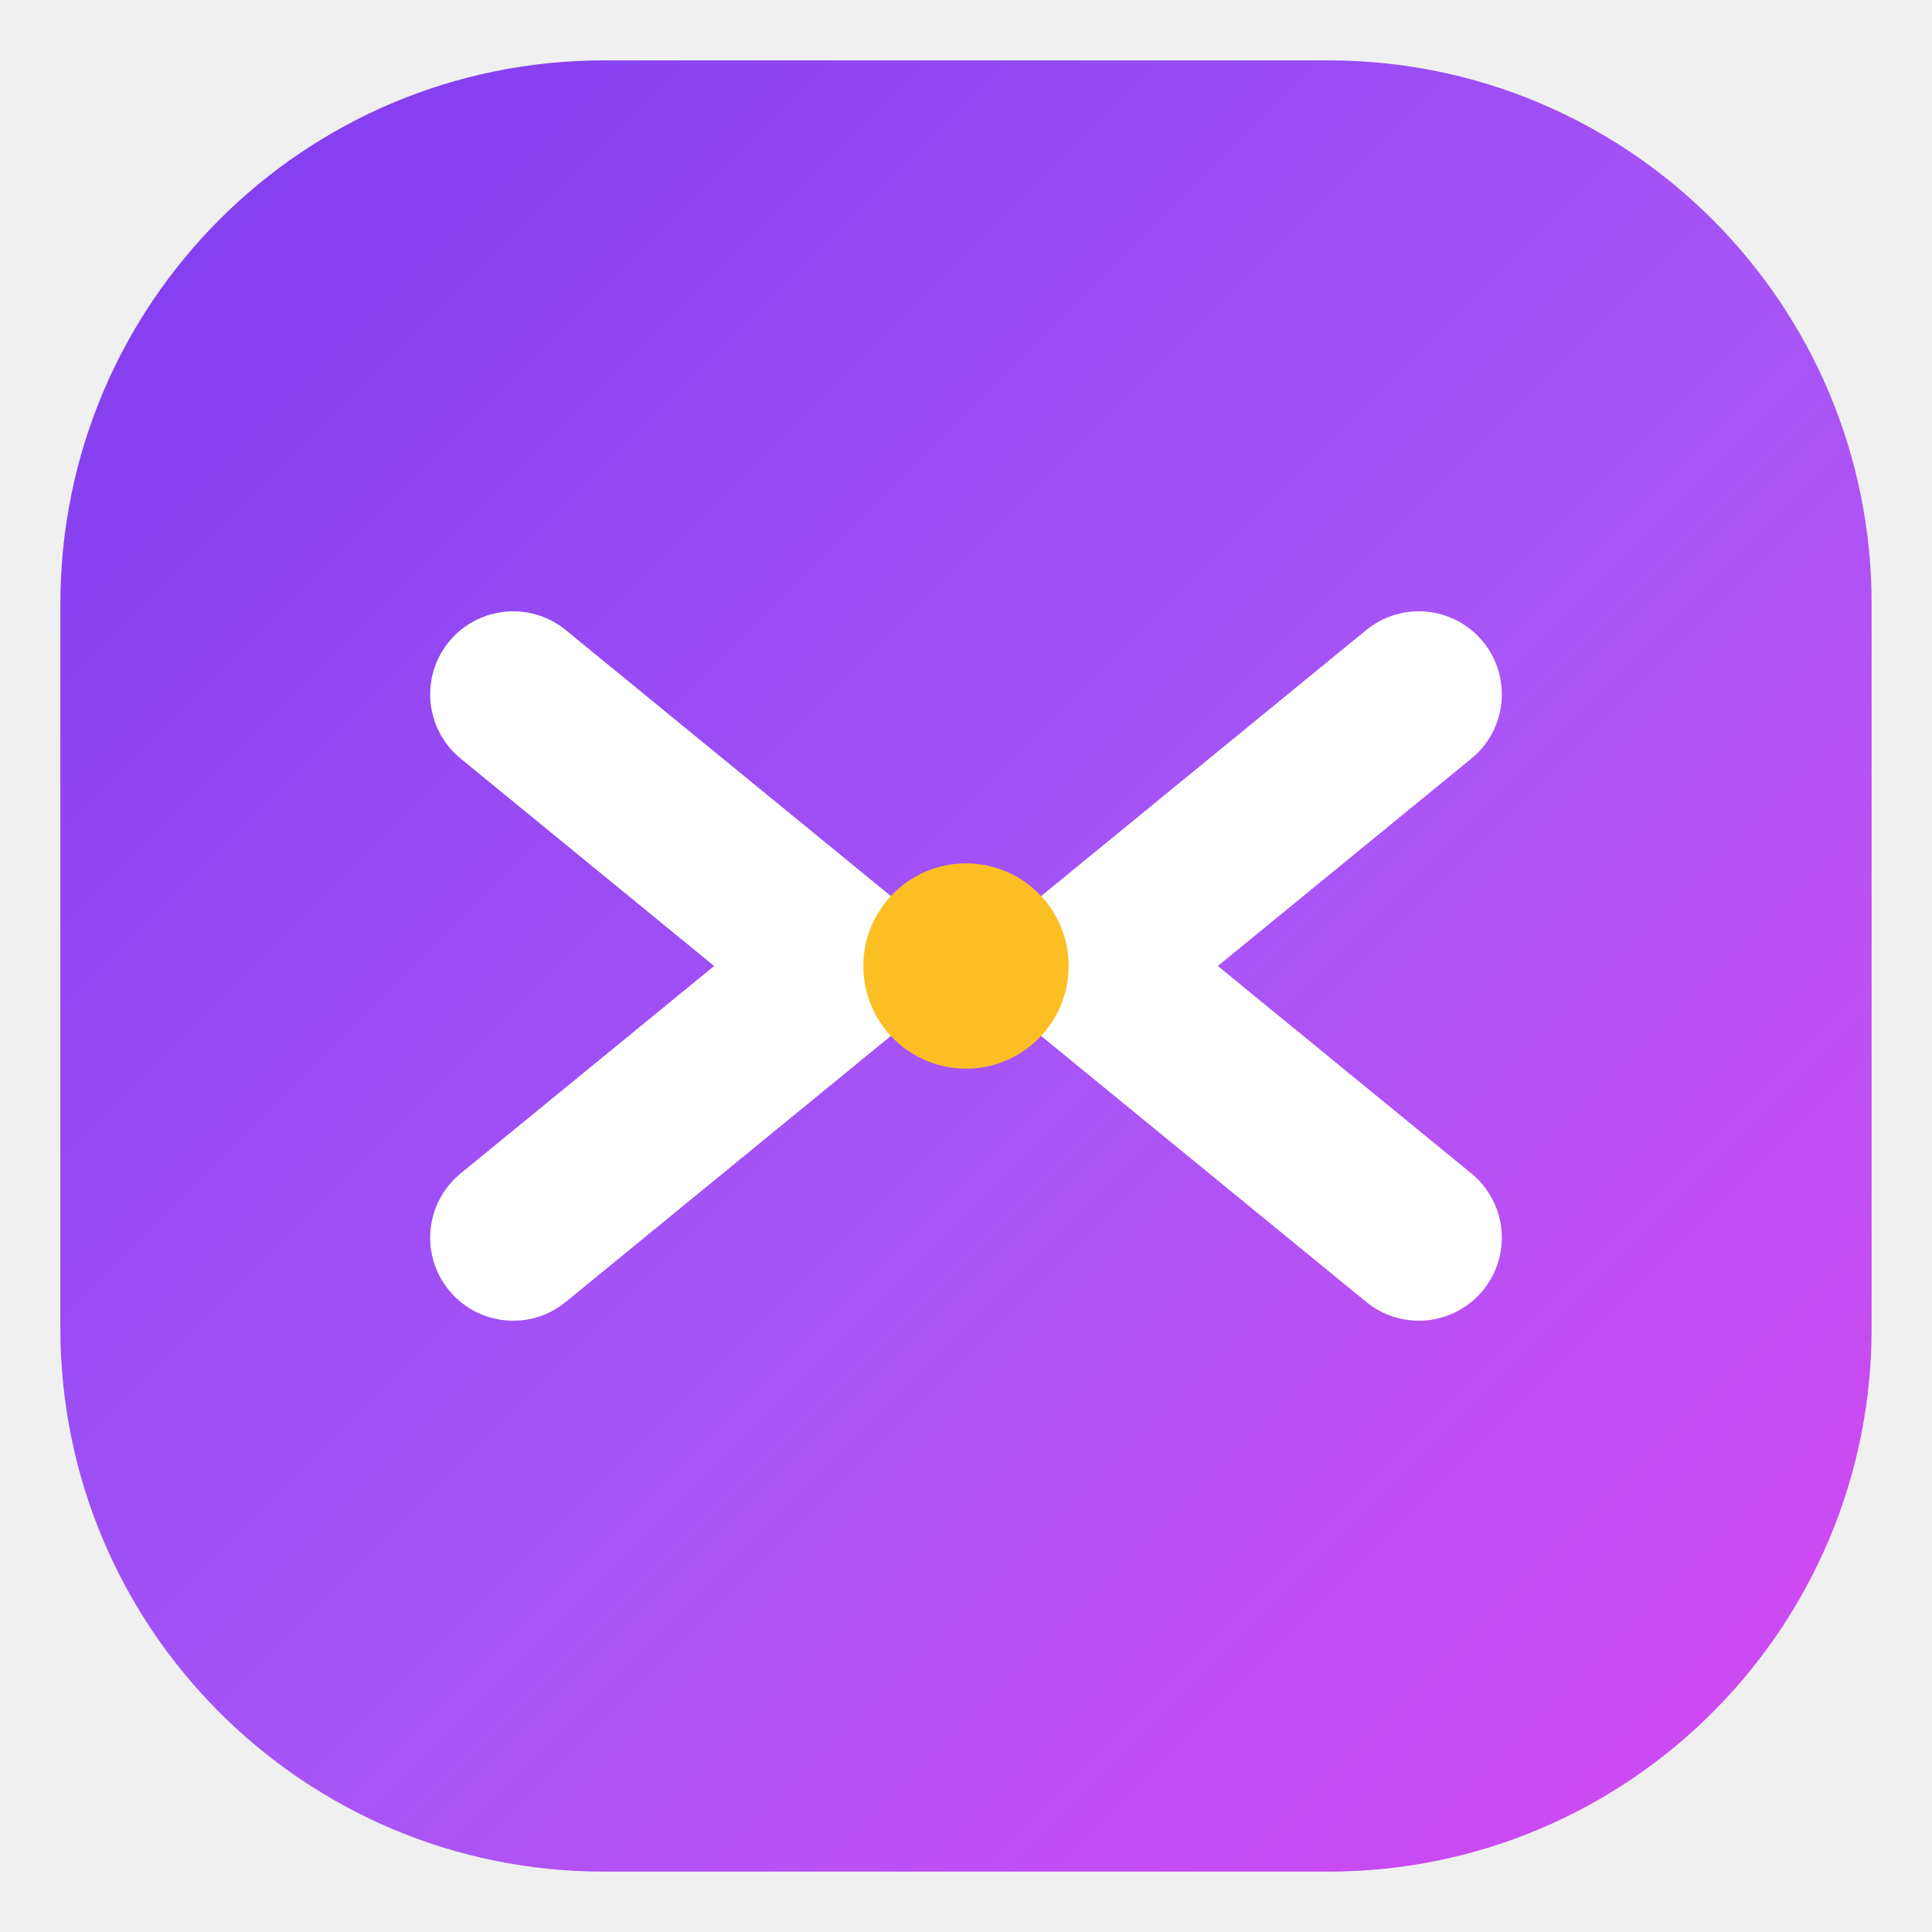
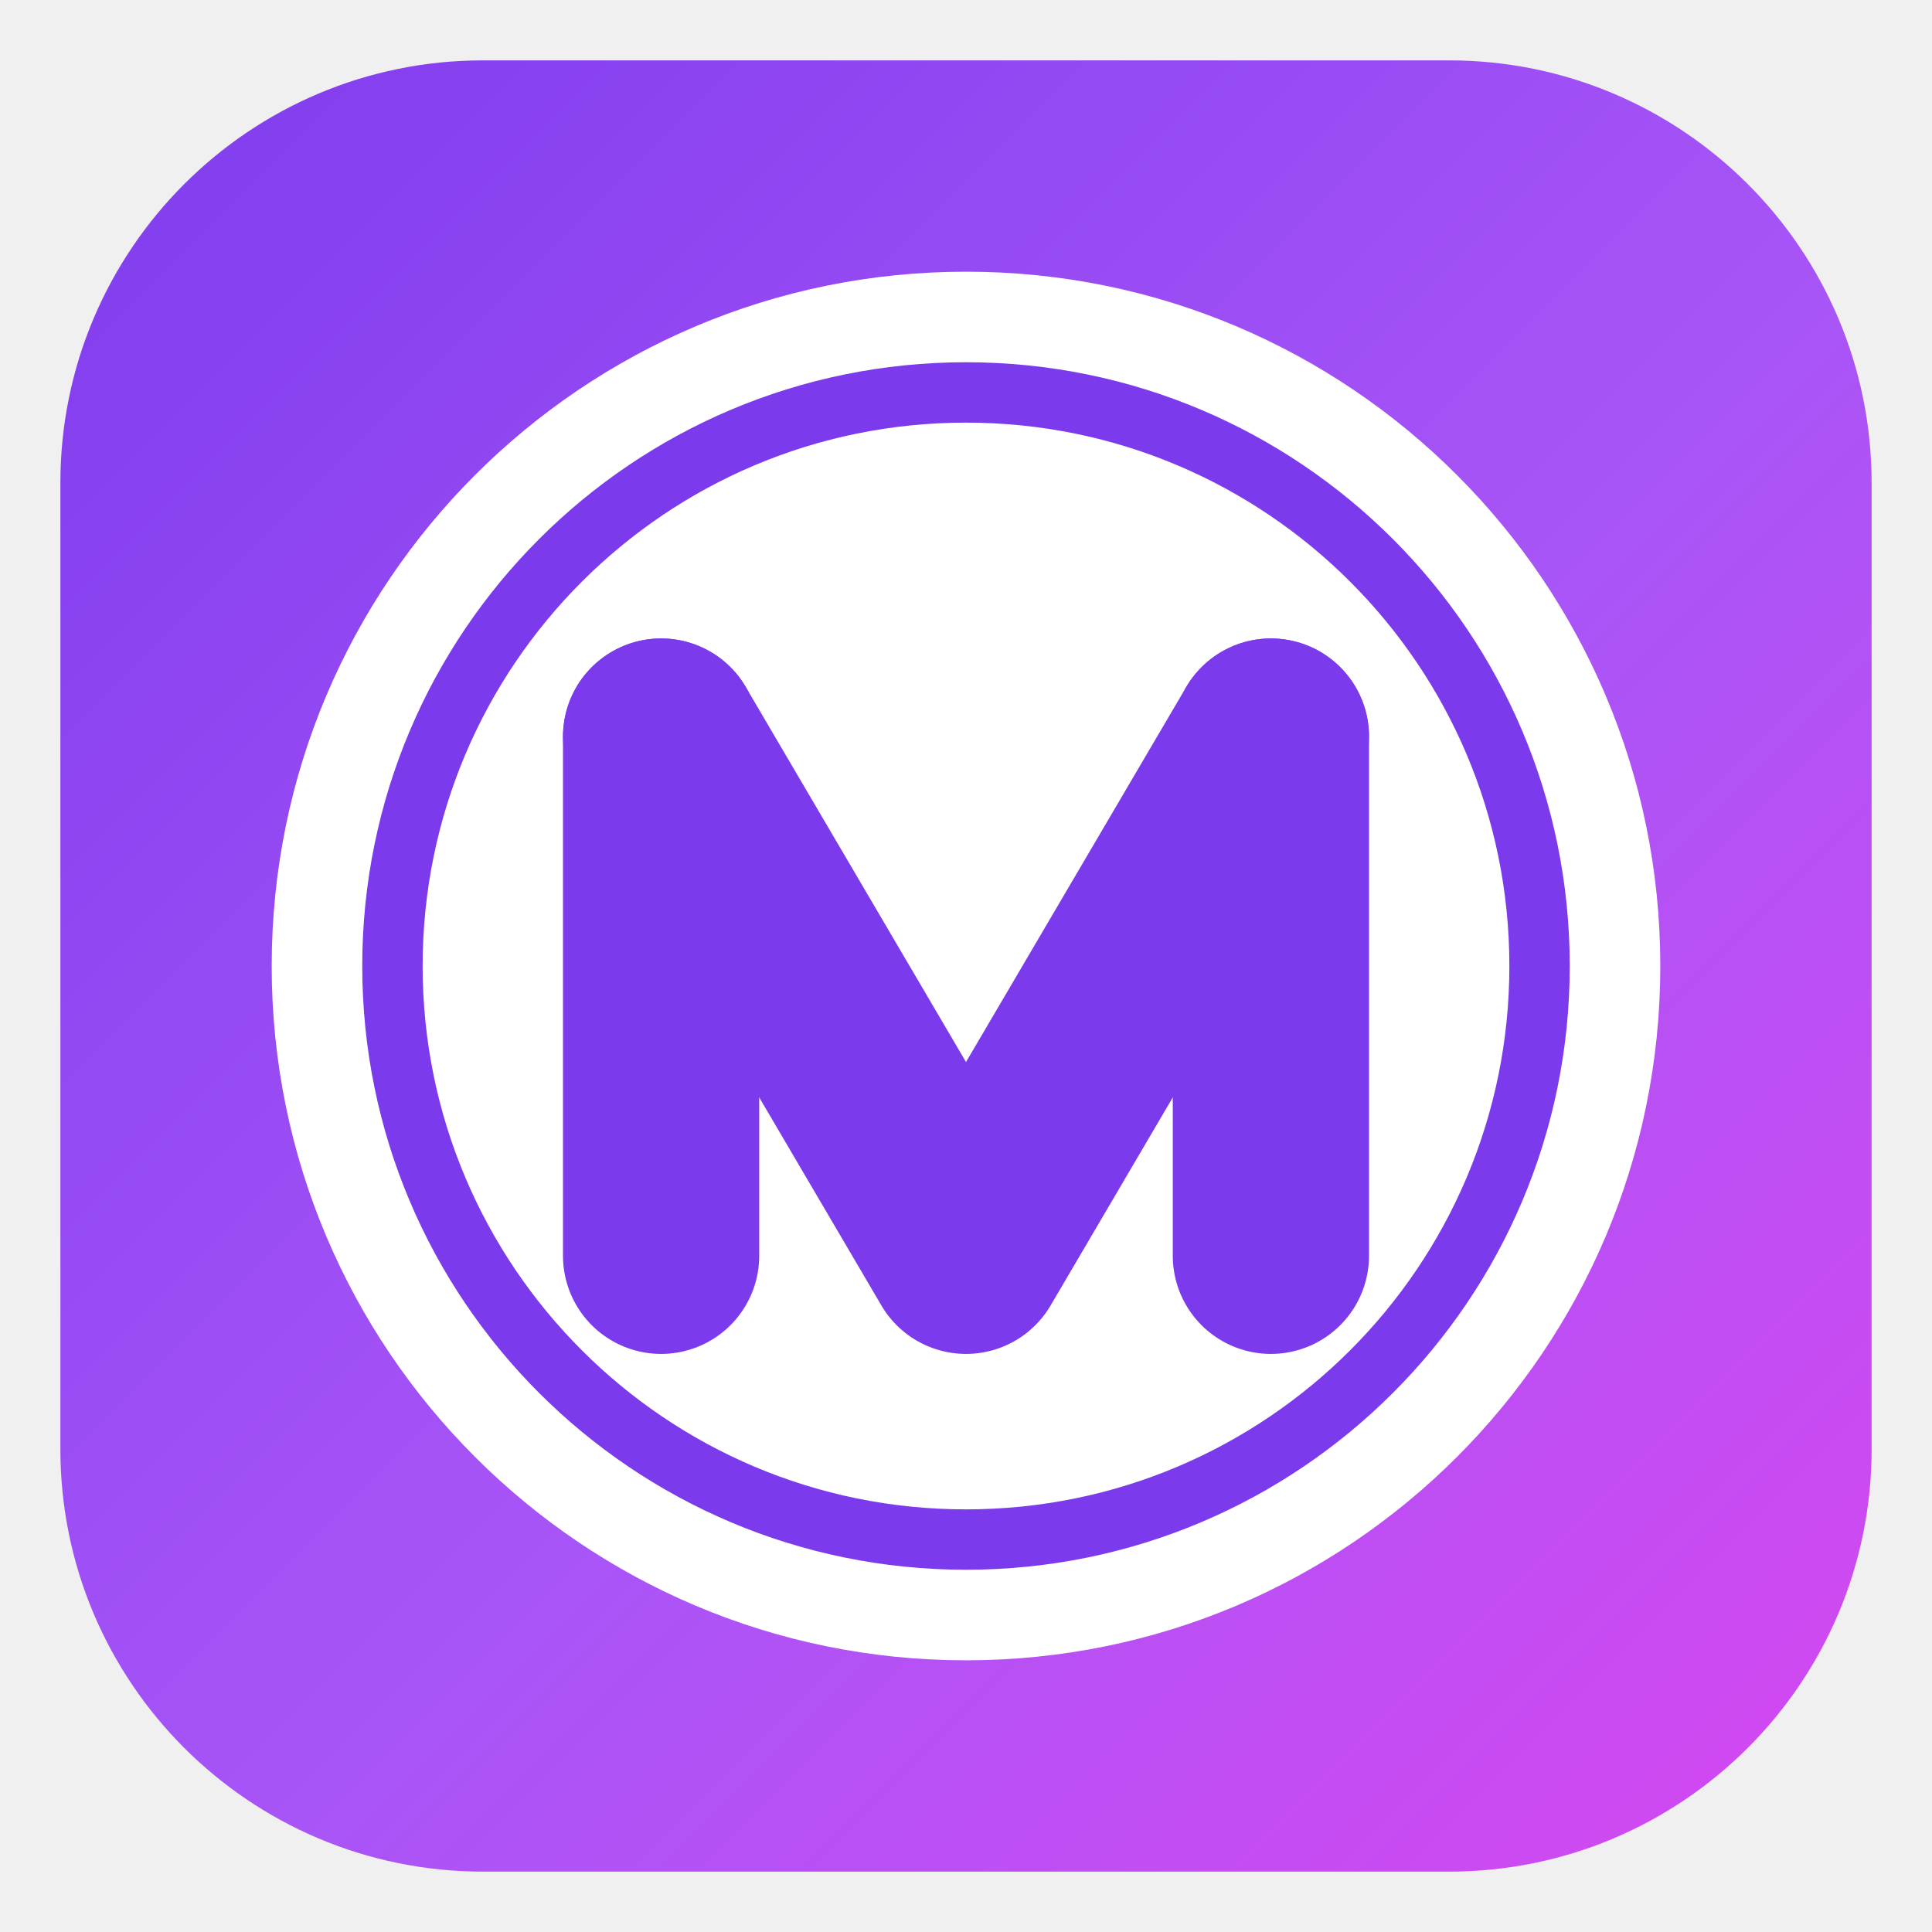
<svg xmlns="http://www.w3.org/2000/svg" viewBox="0 0 64 64" role="img" aria-labelledby="sm-title">
  <defs>
    <linearGradient id="sm-uv" x1="0" y1="0" x2="64" y2="64" gradientUnits="userSpaceOnUse">
      <stop stop-color="#7c3aed" />
      <stop offset=".55" stop-color="#a855f7" />
      <stop offset="1" stop-color="#d946ef" />
    </linearGradient>
  </defs>
-   <rect x="2" y="2" width="60" height="60" rx="18" fill="url(#sm-uv)" />
-   <path d="M17 23l11 9-11 9" fill="none" stroke="#ffffff" stroke-width="5.5" stroke-linecap="round" stroke-linejoin="round" />
-   <path d="M47 23l-11 9 11 9" fill="none" stroke="#ffffff" stroke-width="5.5" stroke-linecap="round" stroke-linejoin="round" />
-   <circle cx="32" cy="32" r="3.4" fill="#fbbf24" />
+   <rect x="2" y="2" width="60" height="60" rx="14" fill="url(#sm-uv)" />
+   <circle cx="32" cy="32" r="23" fill="#ffffff" />
+   <circle cx="32" cy="32" r="19" fill="none" stroke="#7c3aed" stroke-width="2" />
+   <g stroke="#7c3aed" stroke-width="6.5" stroke-linecap="round" fill="none">
+     <path d="M21.9 24.4 V41.6" />
+     <path d="M42.1 24.4 V41.6" />
+     <path d="M21.9 24.4 L32 41.6 L42.1 24.4" stroke-linejoin="round" />
+   </g>
</svg>
